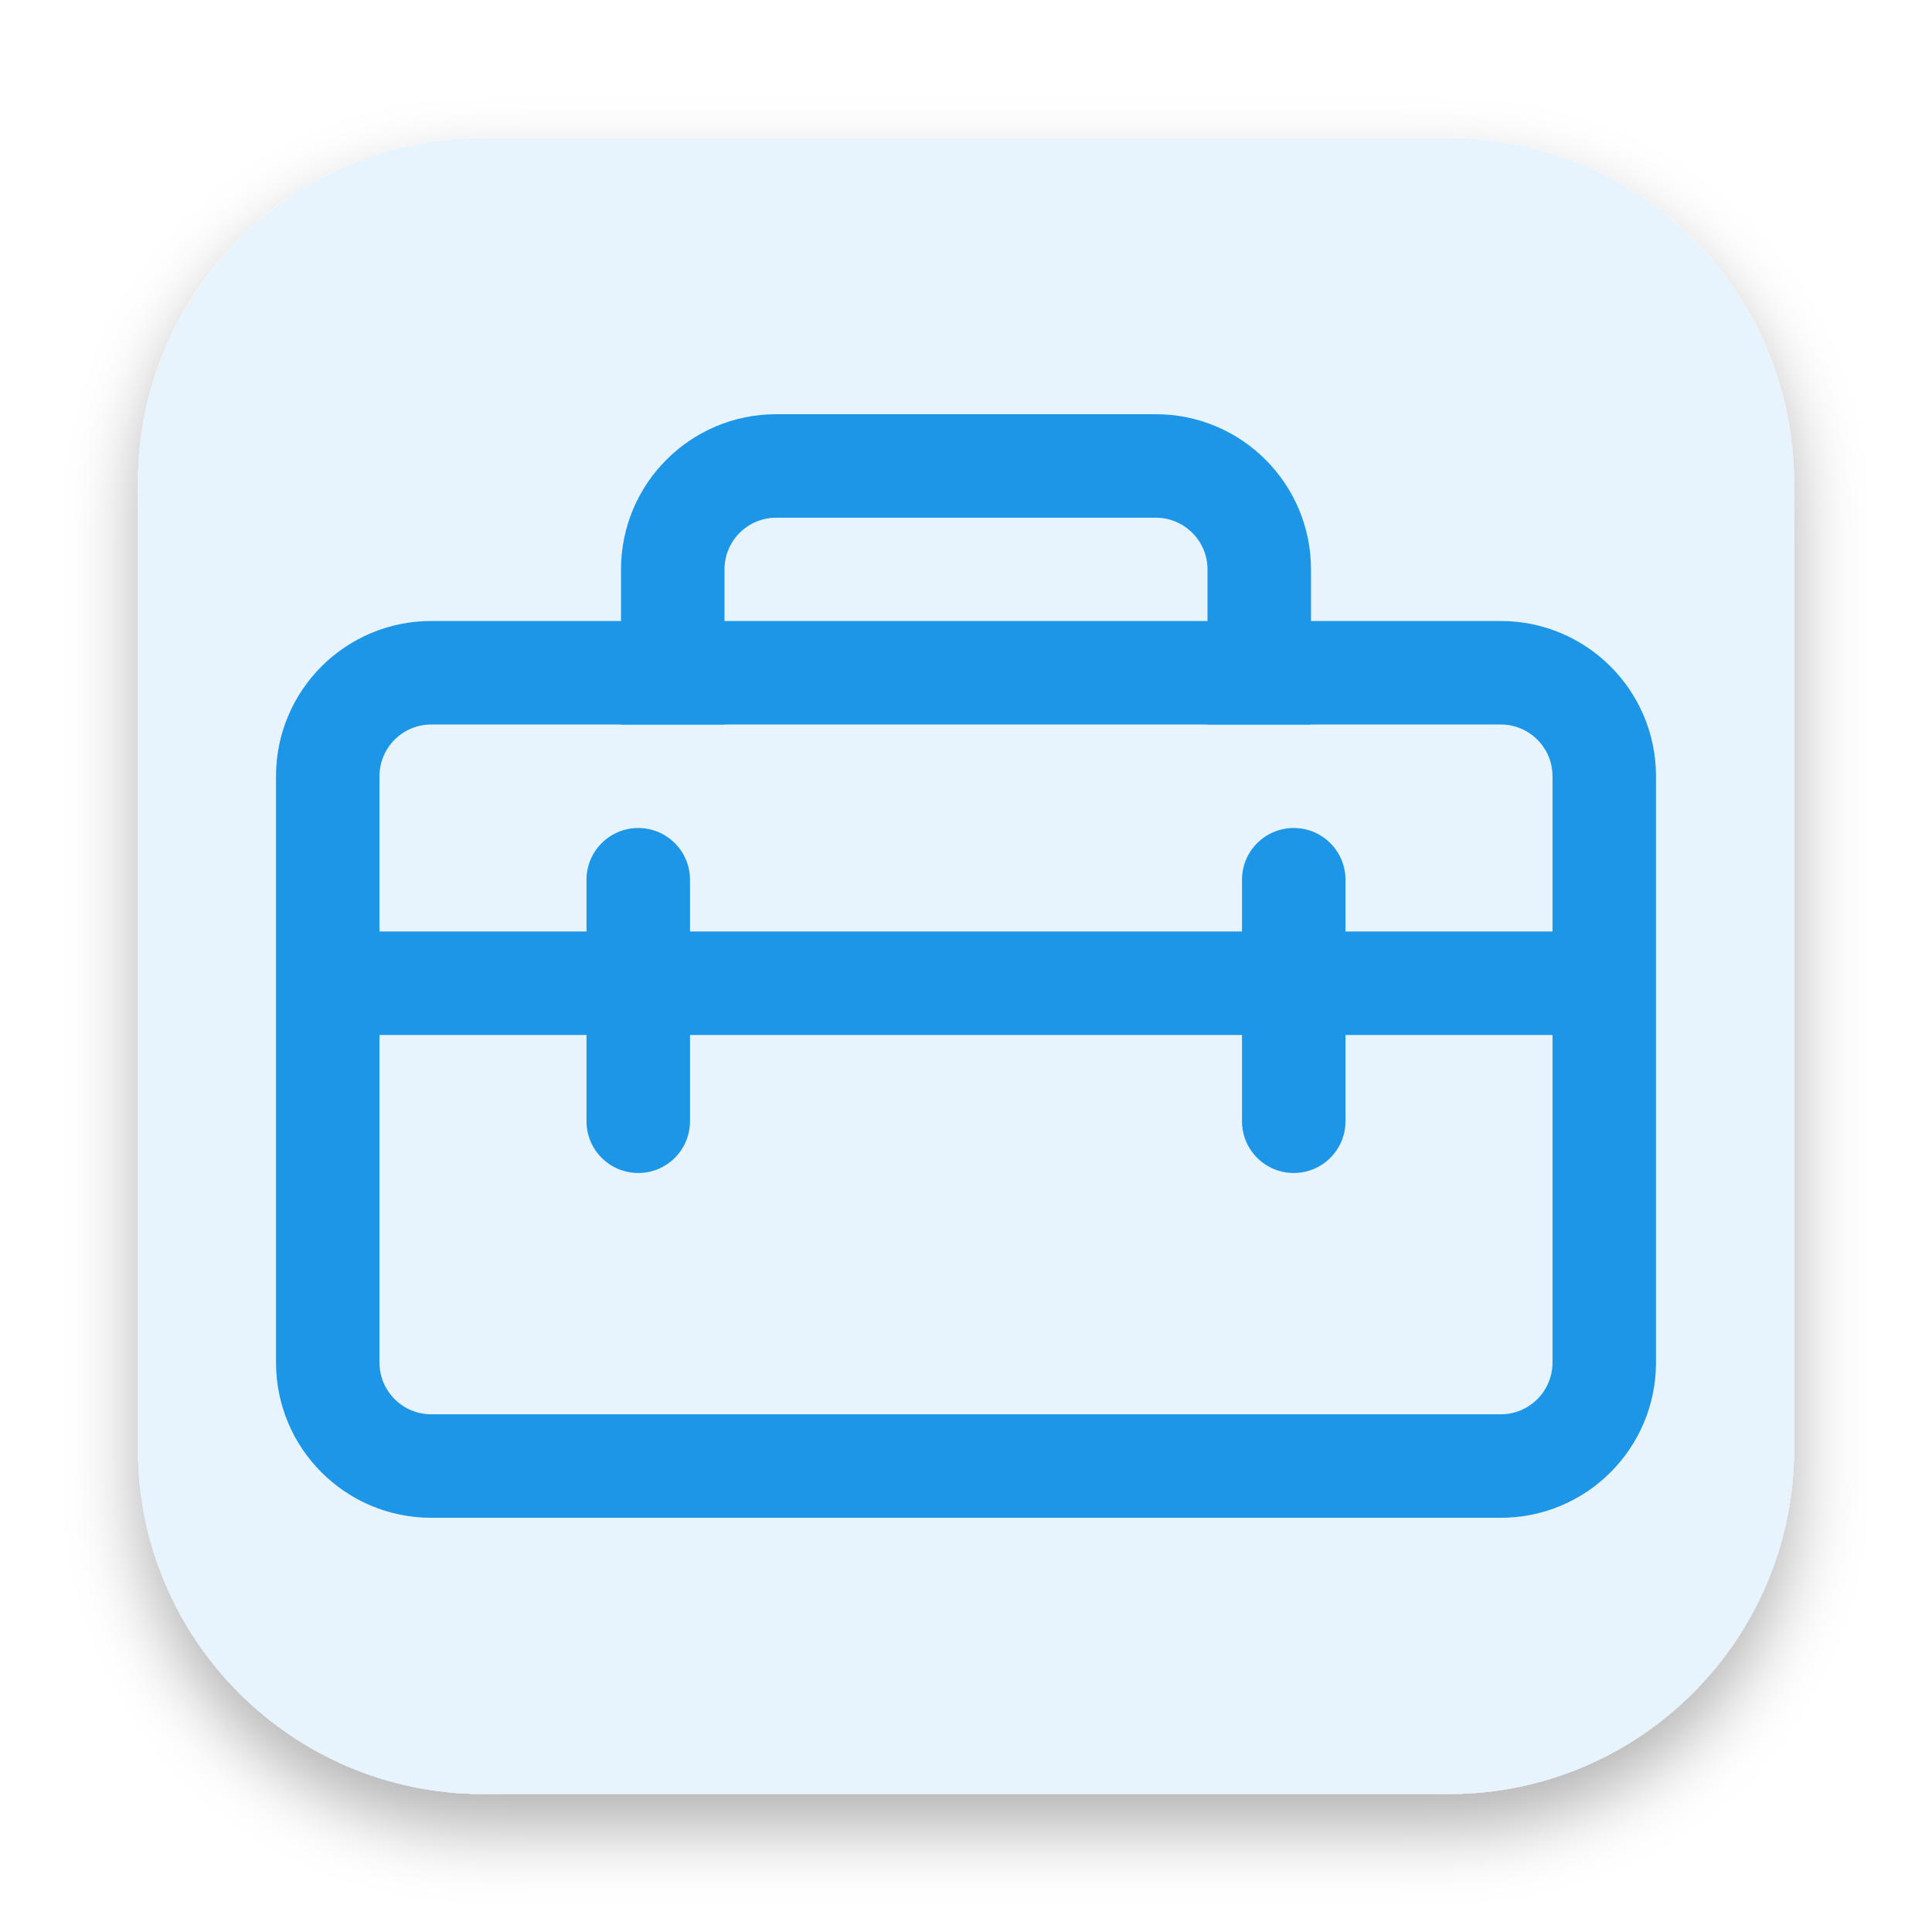
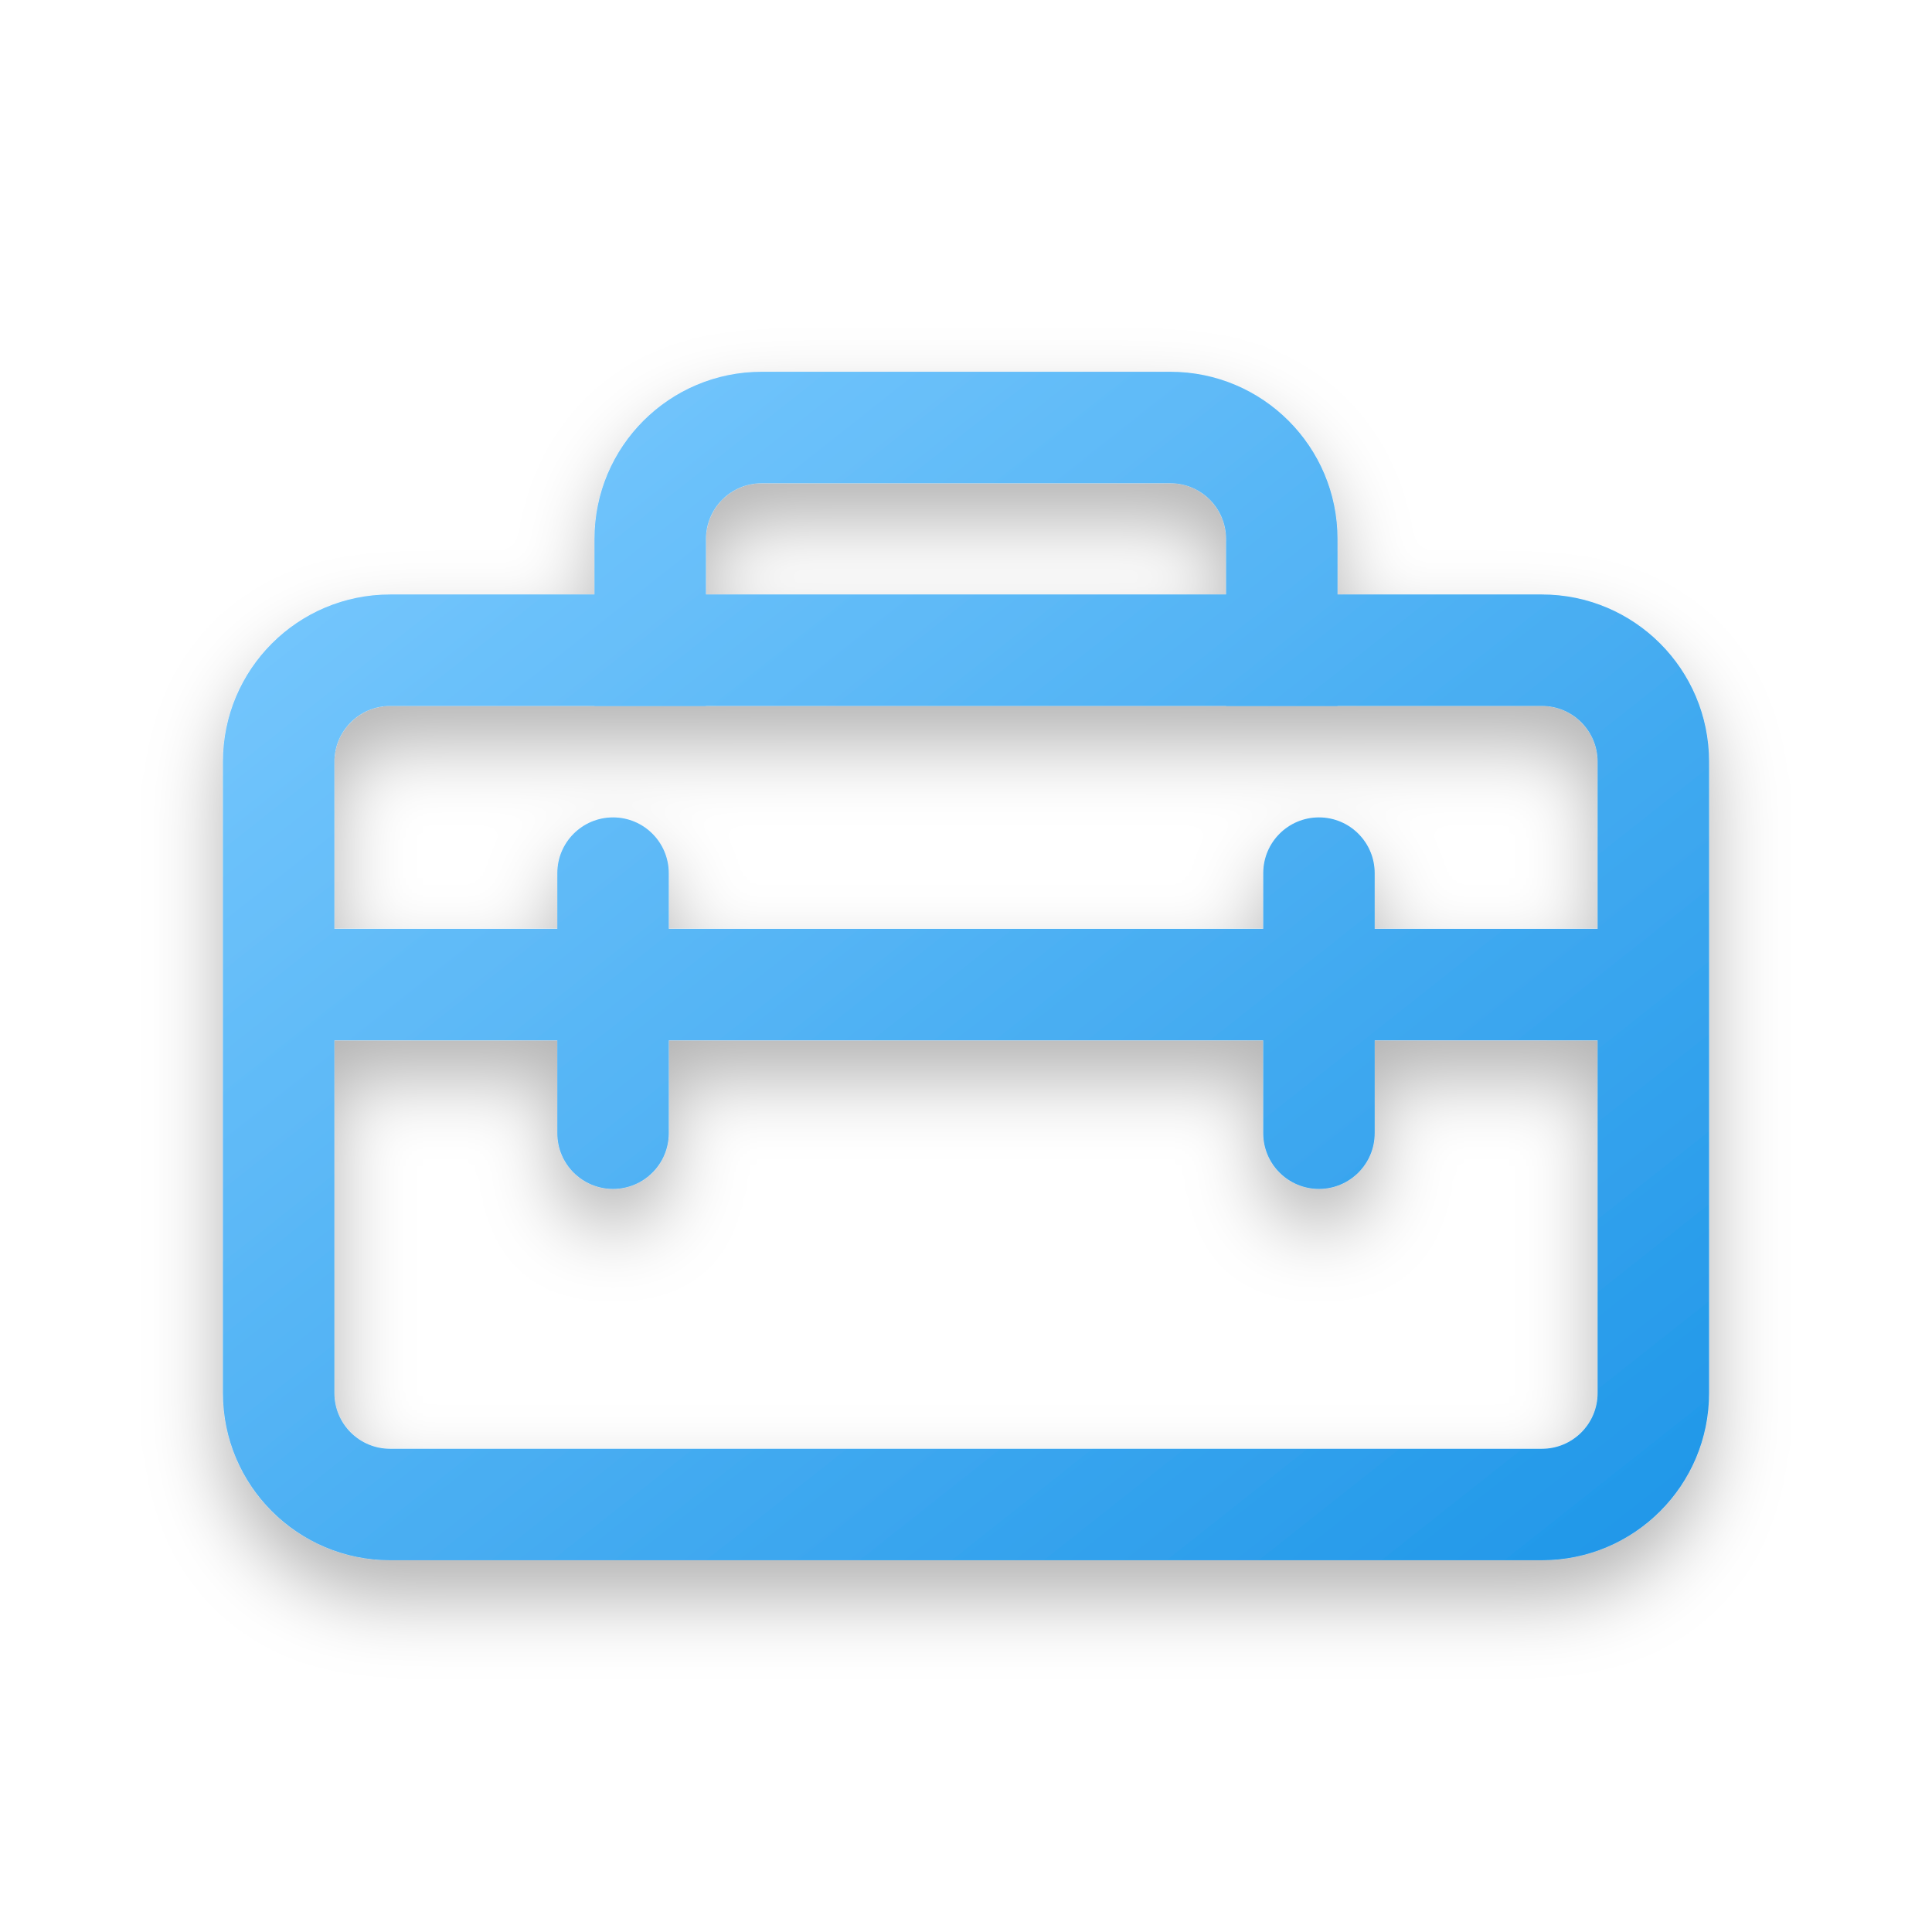
- <svg xmlns="http://www.w3.org/2000/svg" viewBox="0 0 28 28">
+ <svg xmlns="http://www.w3.org/2000/svg" viewBox="0 0 26 26">
  <defs>
+     <linearGradient id="grad" x1="0" y1="0" x2="1" y2="1">
+       <stop offset="0" stop-color="#7fccff" />
+       <stop offset="1" stop-color="#1e96e8" />
+     </linearGradient>
    <filter id="shadow" x="-20%" y="-20%" width="140%" height="140%">
      <feDropShadow dx="0" dy="0.5" stdDeviation="0.5" flood-color="#000000" flood-opacity="0.3" />
    </filter>
  </defs>
-   <g transform="translate(2 2)">
-     <rect width="24" height="24" rx="5" fill="#E8F4FD" filter="url(#shadow)" />
-     <path fill="#1e96e8" d="M7 6.253V7H4.25A2.25 2.25 0 0 0 2 9.25v8.497a2.25 2.25 0 0 0 2.25 2.25h15.5a2.25 2.25 0 0 0 2.25-2.25V9.25A2.25 2.25 0 0 0 19.75 7H17v-.747a2.25 2.25 0 0 0-2.25-2.25h-5.5A2.25 2.25 0 0 0 7 6.253m2.25-.75h5.5a.75.75 0 0 1 .75.75V7h-7v-.747a.75.75 0 0 1 .75-.75m-2.25 3h1.5V8.5h7v.003H17V8.5h2.75a.75.75 0 0 1 .75.75v2.25h-3v-.75a.75.75 0 0 0-1.5 0v.75H8v-.75a.75.75 0 0 0-1.5 0v.75h-3V9.25a.75.75 0 0 1 .75-.75H7zM16 13v1.25a.75.75 0 0 0 1.5 0V13h3v4.747a.75.75 0 0 1-.75.75H4.25a.75.75 0 0 1-.75-.75V13h3v1.25a.75.75 0 0 0 1.5 0V13z" />
+   <g transform="translate(1 1)">
+     <path fill="url(#grad)" filter="url(#shadow)" d="M7 6.253V7H4.25A2.25 2.25 0 0 0 2 9.25v8.497a2.25 2.25 0 0 0 2.25 2.25h15.5a2.25 2.25 0 0 0 2.25-2.25V9.25A2.25 2.25 0 0 0 19.75 7H17v-.747a2.25 2.25 0 0 0-2.25-2.25h-5.5A2.25 2.25 0 0 0 7 6.253m2.25-.75h5.5a.75.75 0 0 1 .75.75V7h-7v-.747a.75.75 0 0 1 .75-.75m-2.25 3h1.5V8.5h7v.003H17V8.5h2.75a.75.75 0 0 1 .75.75v2.25h-3v-.75a.75.75 0 0 0-1.5 0v.75H8v-.75a.75.75 0 0 0-1.5 0v.75h-3V9.25a.75.75 0 0 1 .75-.75H7zM16 13v1.25a.75.75 0 0 0 1.5 0V13h3v4.747a.75.75 0 0 1-.75.75H4.25a.75.75 0 0 1-.75-.75V13h3v1.25a.75.75 0 0 0 1.5 0V13z" />
  </g>
</svg>
